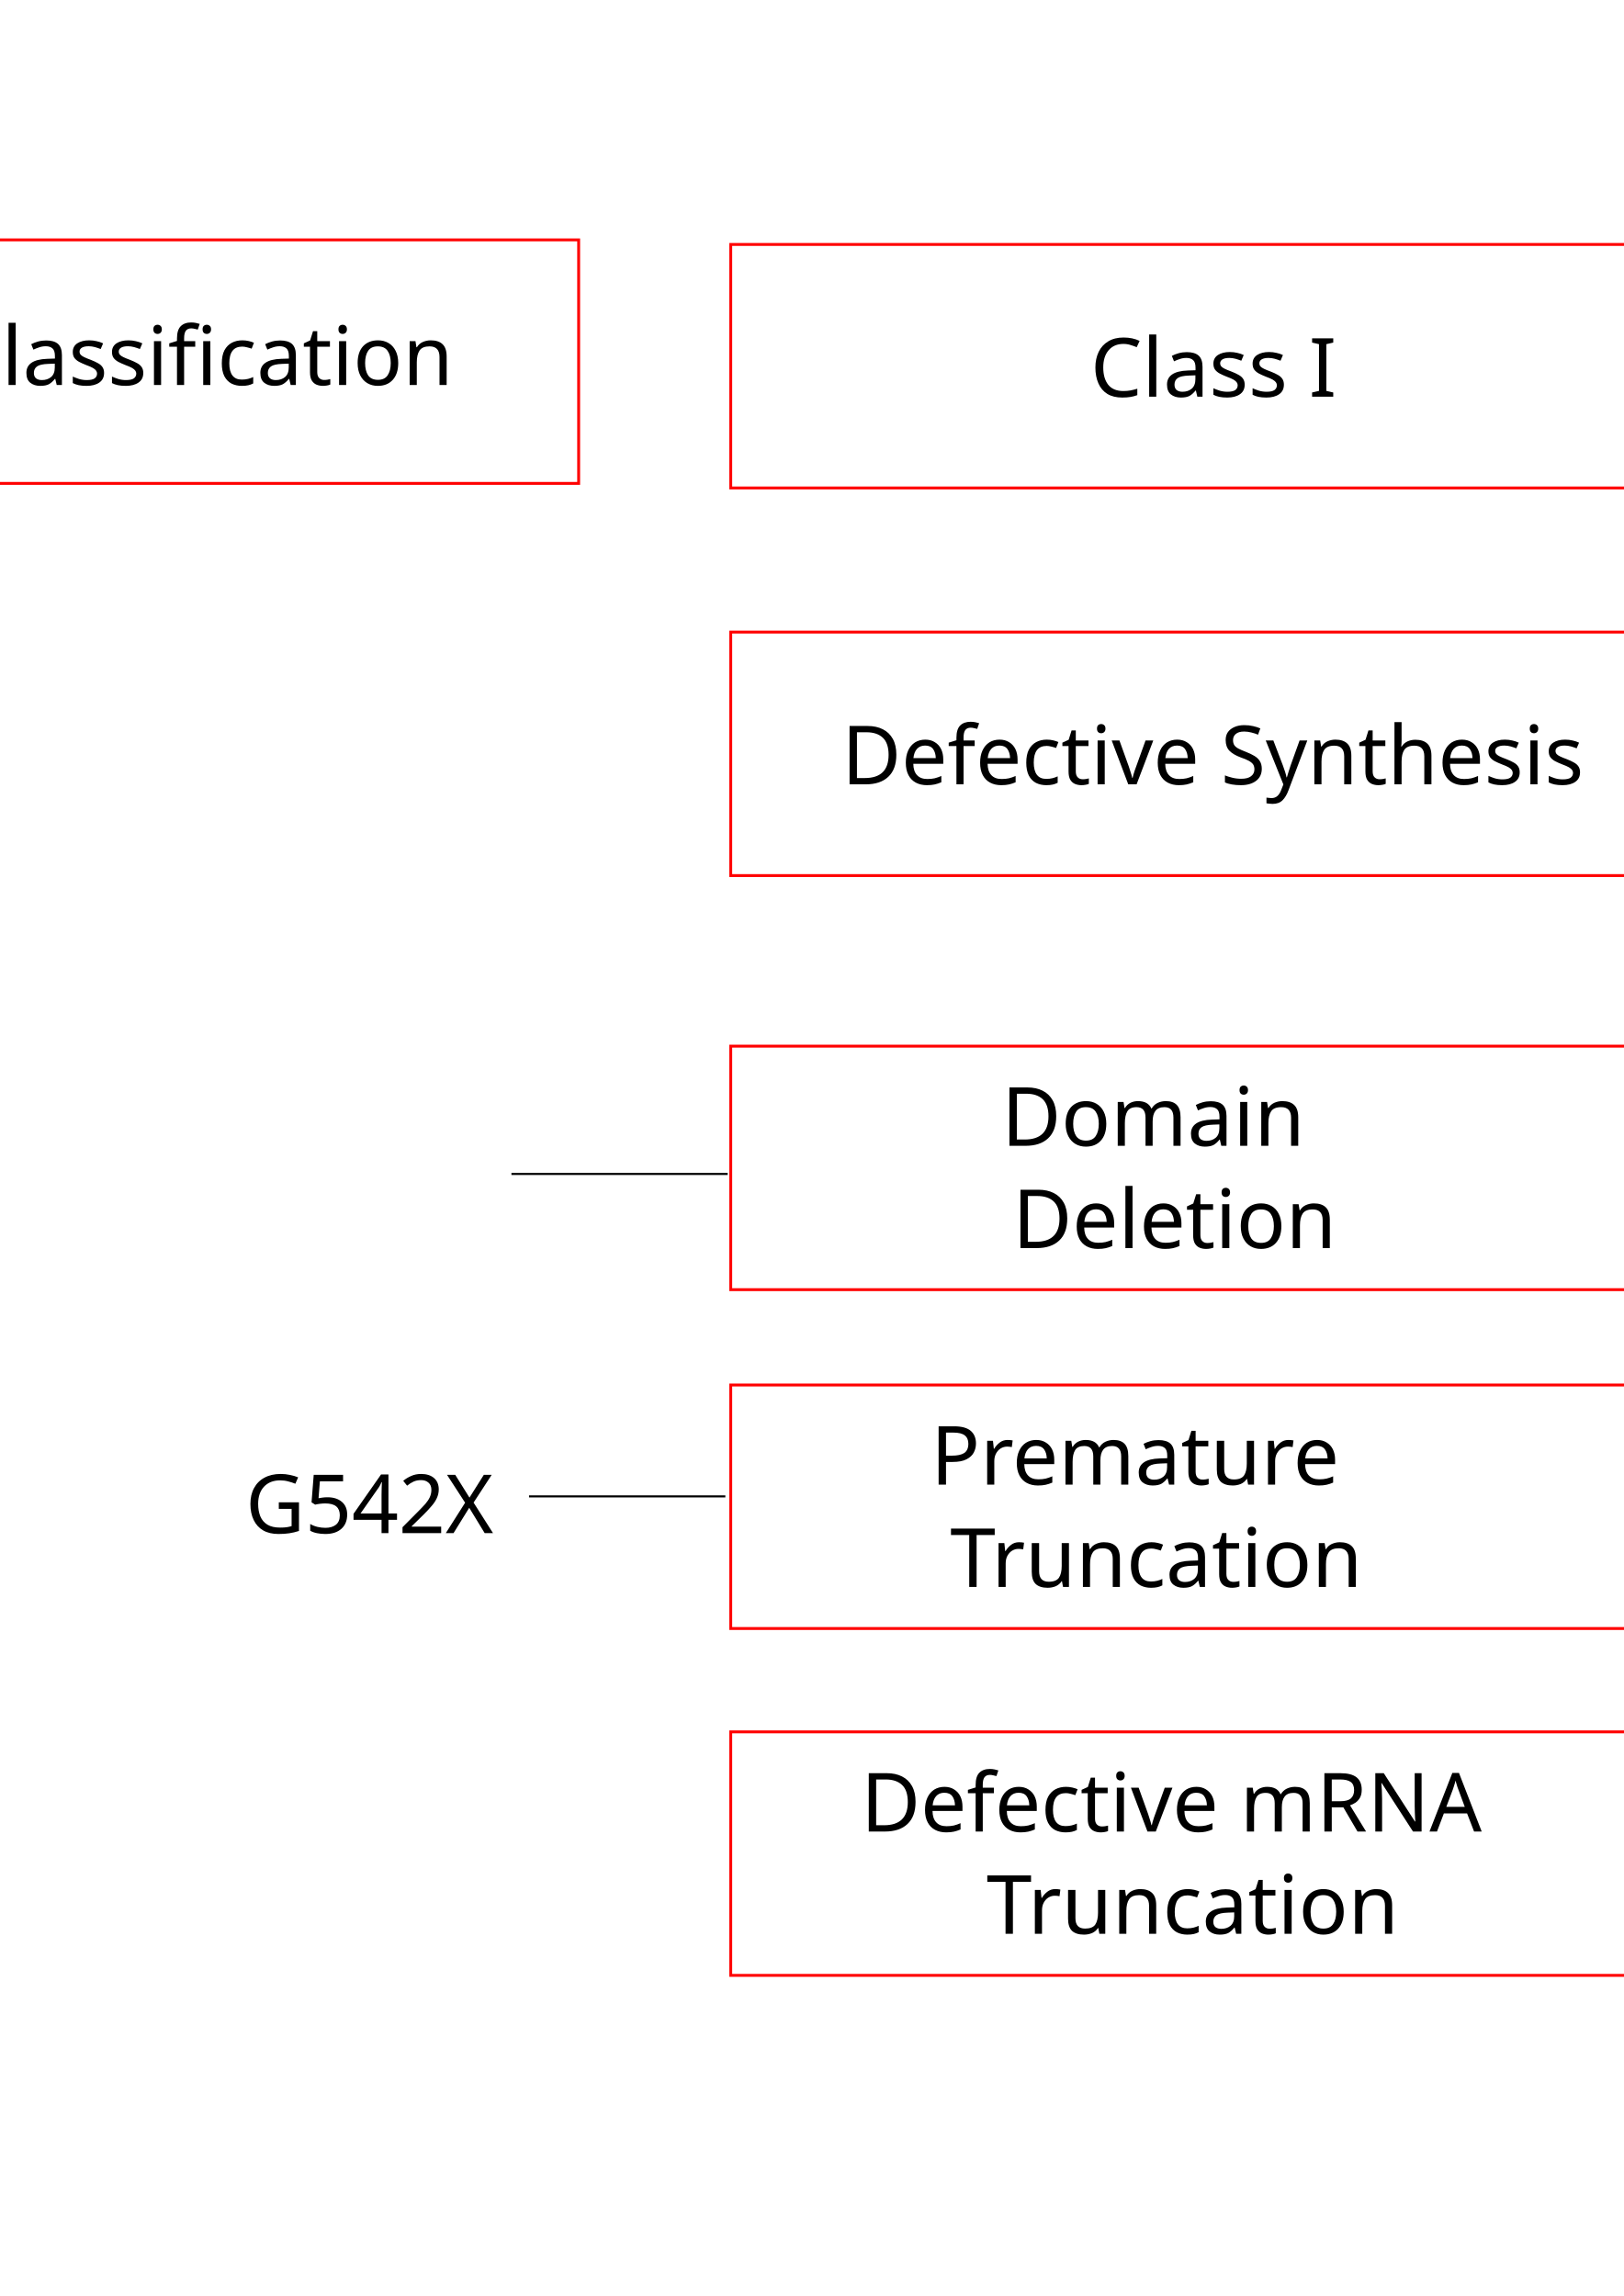
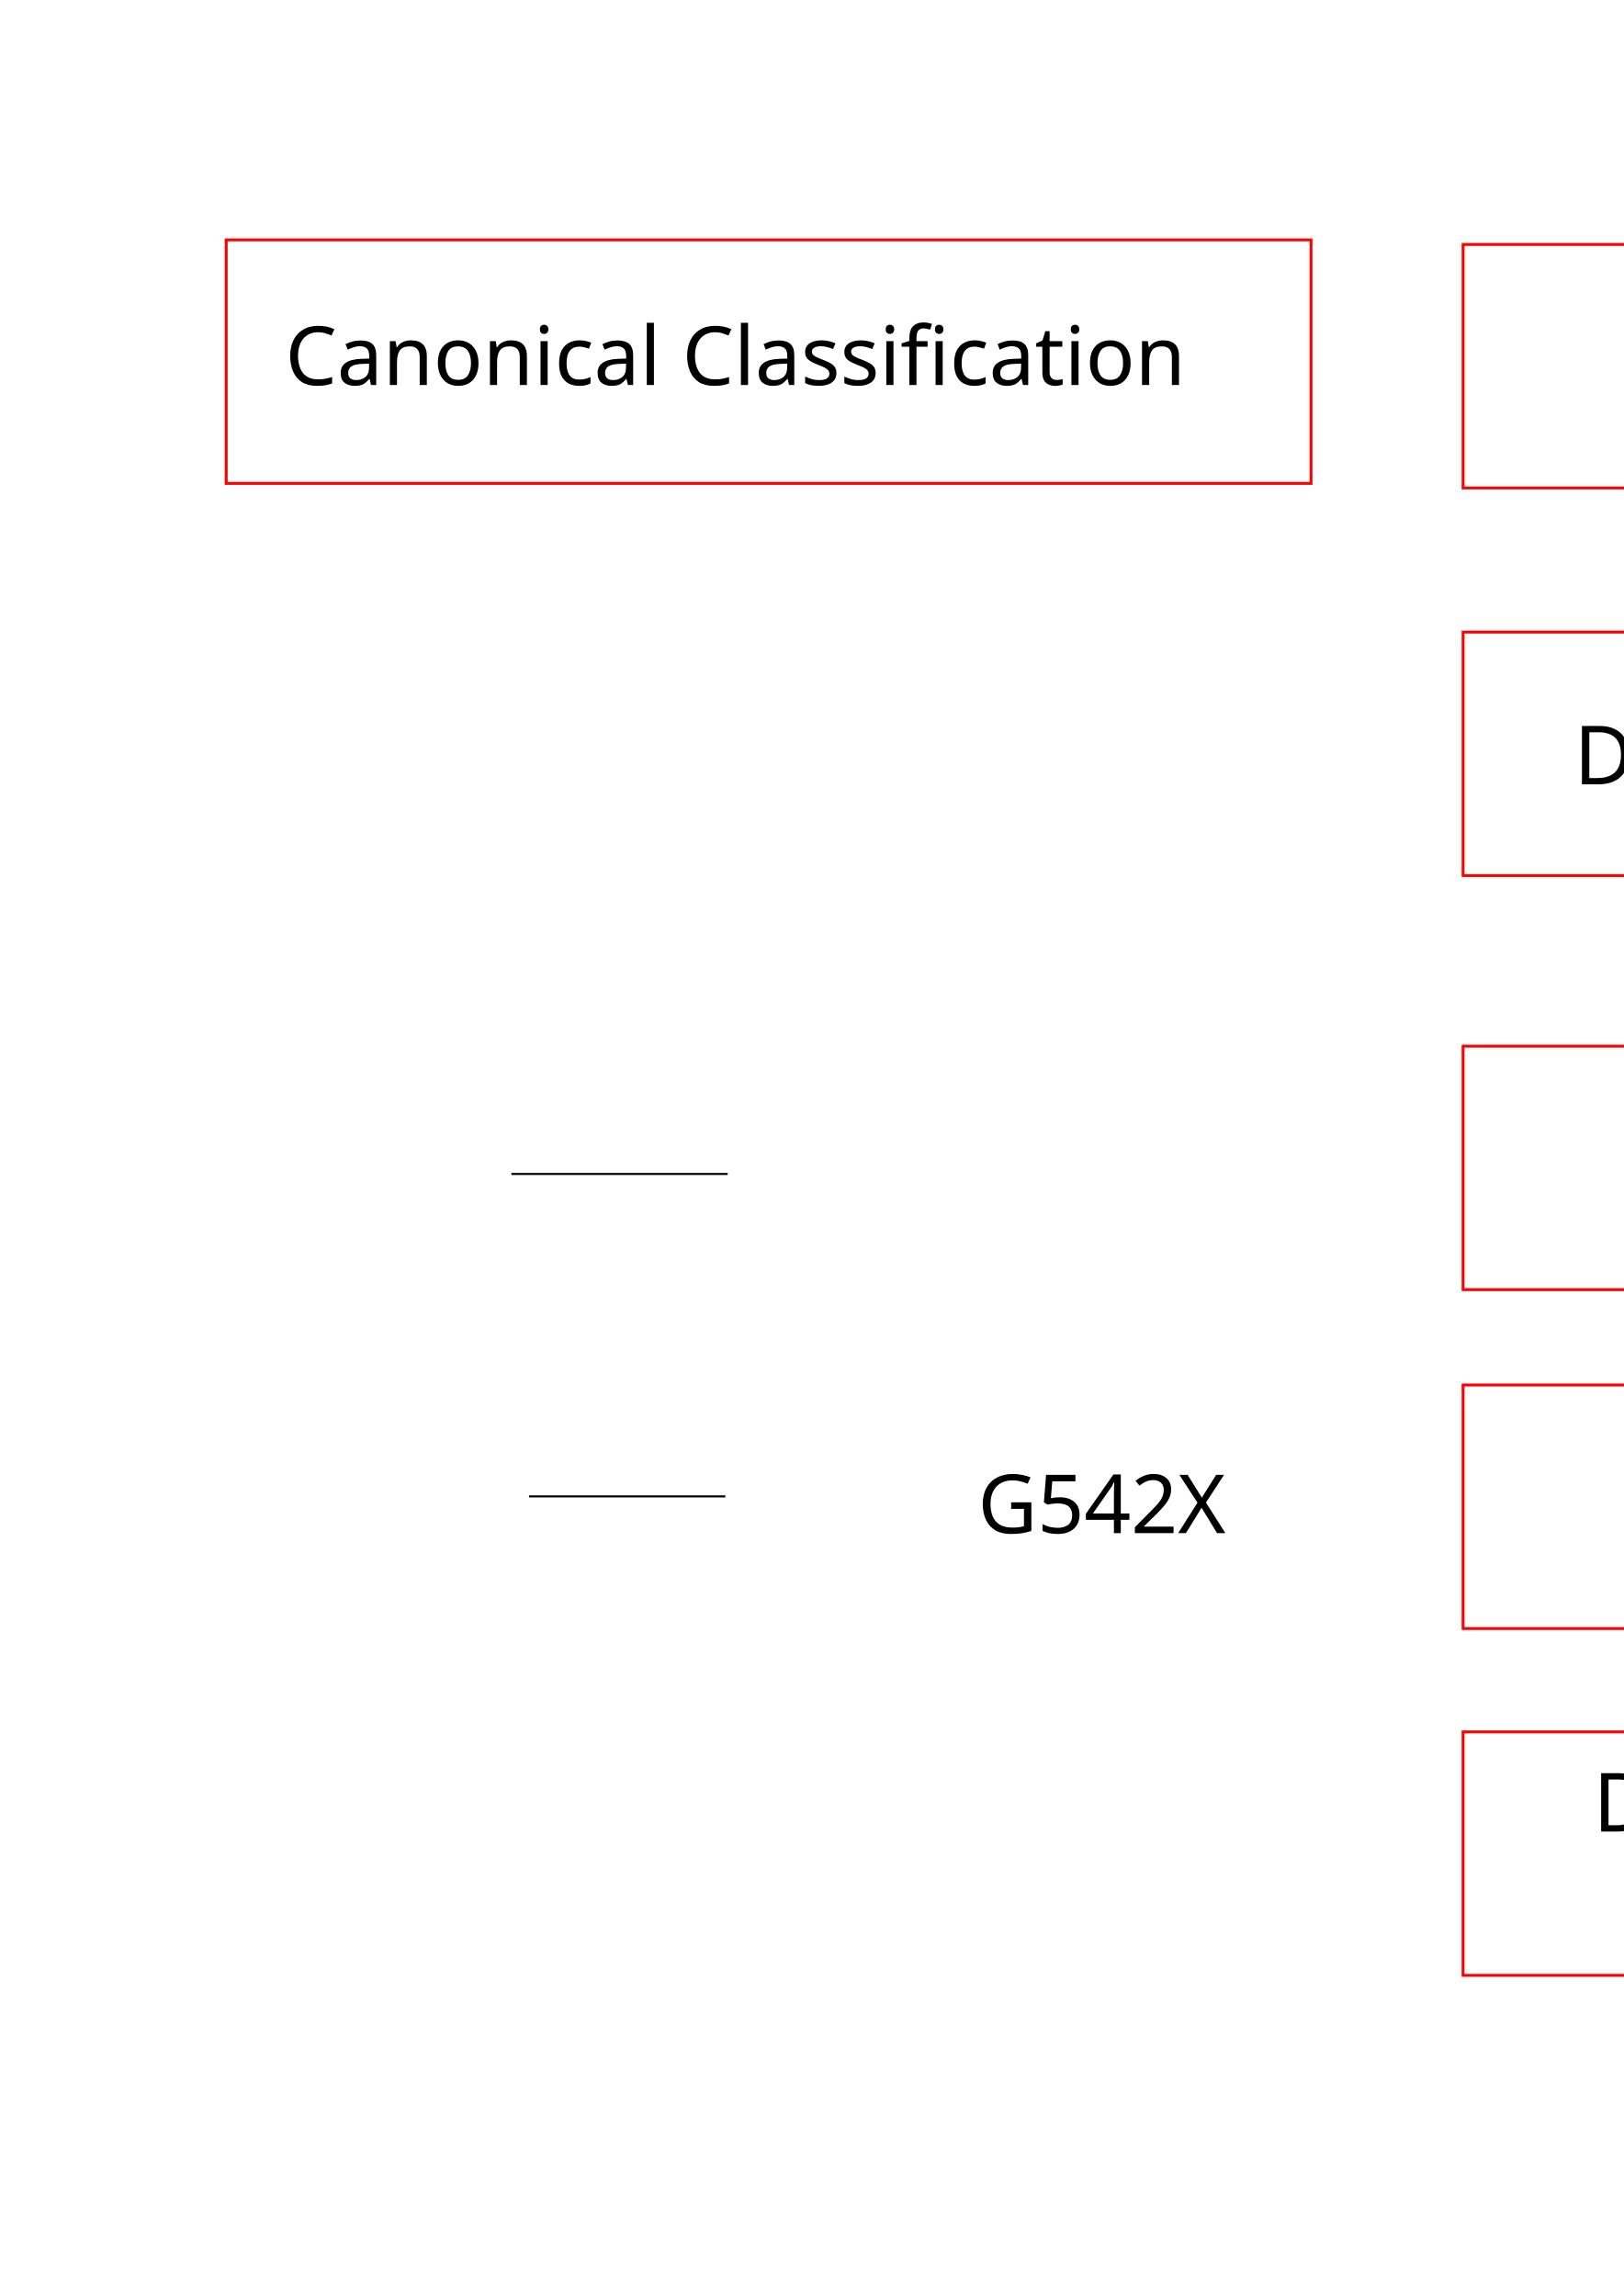
<svg xmlns="http://www.w3.org/2000/svg" width="210mm" height="297mm" viewBox="0 0 210 297" version="1.1" id="svg8">
  <defs id="defs2" />
  <g id="layer1">
-     <rect style="fill:none;fill-opacity:1;stroke:#ff0000;stroke-width:0.373;stroke-miterlimit:4;stroke-dasharray:none;stroke-opacity:1" id="rect815" width="140.304" height="31.499" x="-65.464" y="31.03" ry="0" />
-     <text xml:space="preserve" style="font-style:normal;font-weight:normal;font-size:10.583px;line-height:1.25;font-family:sans-serif;letter-spacing:0px;word-spacing:0px;fill:#000000;fill-opacity:1;stroke:none;stroke-width:0.265" x="-57.83" y="49.804" id="text819">
-       <tspan id="tspan817" x="-57.83" y="49.804" style="stroke-width:0.265">Canonical Classification</tspan>
+     <rect style="fill:none;fill-opacity:1;stroke:#ff0000;stroke-width:0.373;stroke-miterlimit:4;stroke-dasharray:none;stroke-opacity:1" id="rect815" width="140.304" height="31.499" x="29.256" y="31.03" ry="0" />
+     <text xml:space="preserve" style="font-style:normal;font-weight:normal;font-size:10.583px;line-height:1.25;font-family:sans-serif;letter-spacing:0px;word-spacing:0px;fill:#000000;fill-opacity:1;stroke:none;stroke-width:0.265" x="36.891" y="49.804" id="text819">
+       <tspan id="tspan817" x="36.891" y="49.804" style="stroke-width:0.265">Canonical Classification</tspan>
    </text>
    <g id="g934" transform="translate(123.679,-0.8018088)" />
-     <g transform="translate(-199.6765,1.603619)" id="g921-23">
+     <g transform="translate(-104.9551,1.603619)" id="g921-23">
      <rect ry="0" y="31.086" x="453.555" height="31.499" width="134.175" id="rect815-3-5-2-0-7" style="fill:none;fill-opacity:1;stroke:#ff0000;stroke-width:0.373;stroke-miterlimit:4;stroke-dasharray:none;stroke-opacity:1" />
      <text id="text819-6-3-7-6-5" y="50.781" x="500.08" style="font-style:normal;font-weight:normal;font-size:10.583px;line-height:1.25;font-family:sans-serif;letter-spacing:0px;word-spacing:0px;fill:#000000;fill-opacity:1;stroke:none;stroke-width:0.265" xml:space="preserve">
        <tspan style="stroke-width:0.265" y="50.781" x="500.08" id="tspan817-7-5-0-2-9">Class V</tspan>
      </text>
    </g>
-     <g transform="translate(-359.0466,0.534541)" id="g921-3">
+     <g transform="translate(-264.3252,0.534541)" id="g921-3">
      <rect ry="0" y="31.086" x="453.555" height="31.499" width="134.175" id="rect815-3-5-2-0-61" style="fill:none;fill-opacity:1;stroke:#ff0000;stroke-width:0.373;stroke-miterlimit:4;stroke-dasharray:none;stroke-opacity:1" />
      <text id="text819-6-3-7-6-29" y="50.781" x="500.08" style="font-style:normal;font-weight:normal;font-size:10.583px;line-height:1.25;font-family:sans-serif;letter-spacing:0px;word-spacing:0px;fill:#000000;fill-opacity:1;stroke:none;stroke-width:0.265" xml:space="preserve">
        <tspan style="stroke-width:0.265" y="50.781" x="500.08" id="tspan817-7-5-0-2-3">Class I</tspan>
      </text>
    </g>
-     <g id="g1236" transform="translate(29.22101,-234.6596)">
+     <g id="g1236" transform="translate(123.942,-234.6596)">
      <rect ry="0" y="369.984" x="65.287" height="31.499" width="134.175" id="rect815-3-5-2-0-9-9-8-0-9-5" style="fill:none;fill-opacity:1;stroke:#ff0000;stroke-width:0.373;stroke-miterlimit:4;stroke-dasharray:none;stroke-opacity:1" />
      <text id="text819-6-3-7-6-2-4-4-3-3-2" y="382.875" x="132.305" style="font-style:normal;font-weight:normal;font-size:10.583px;line-height:1.25;font-family:sans-serif;text-align:center;letter-spacing:0px;word-spacing:0px;text-anchor:middle;fill:#000000;fill-opacity:1;stroke:none;stroke-width:0.265" xml:space="preserve">
        <tspan id="tspan1074-4-4" style="text-align:center;text-anchor:middle;stroke-width:0.265" y="382.875" x="132.305">Domain</tspan>
        <tspan id="tspan1224" style="text-align:center;text-anchor:middle;stroke-width:0.265" y="396.105" x="132.305">Deletion</tspan>
      </text>
    </g>
-     <g id="g1236-7" transform="translate(29.22101,-190.8274)">
+     <g id="g1236-7" transform="translate(123.942,-190.8274)">
      <g id="g1273">
        <rect style="fill:none;fill-opacity:1;stroke:#ff0000;stroke-width:0.373;stroke-miterlimit:4;stroke-dasharray:none;stroke-opacity:1" id="rect815-3-5-2-0-9-9-8-0-9-5-4" width="134.175" height="31.499" x="65.287" y="369.984" ry="0" />
        <text xml:space="preserve" style="font-style:normal;font-weight:normal;font-size:10.583px;line-height:1.25;font-family:sans-serif;text-align:center;letter-spacing:0px;word-spacing:0px;text-anchor:middle;fill:#000000;fill-opacity:1;stroke:none;stroke-width:0.265" x="132.708" y="382.875" id="text819-6-3-7-6-2-4-4-3-3-2-4">
          <tspan x="132.708" y="382.875" style="text-align:center;text-anchor:middle;stroke-width:0.265" id="tspan1224-0">Premature</tspan>
          <tspan id="tspan1267" x="132.708" y="396.105" style="text-align:center;text-anchor:middle;stroke-width:0.265">Truncation</tspan>
        </text>
      </g>
    </g>
-     <rect style="fill:none;fill-opacity:1;stroke:#ff0000;stroke-width:0.373;stroke-miterlimit:4;stroke-dasharray:none;stroke-opacity:1" id="rect815-3-5-2-0-9-9-8-0-9-5-4-1" width="134.175" height="31.499" x="94.508" y="224.026" ry="0" />
-     <text xml:space="preserve" style="font-style:normal;font-weight:normal;font-size:10.583px;line-height:1.25;font-family:sans-serif;text-align:center;letter-spacing:0px;word-spacing:0px;text-anchor:middle;fill:#000000;fill-opacity:1;stroke:none;stroke-width:0.265" x="161.12" y="236.917" id="text819-6-3-7-6-2-4-4-3-3-2-4-4">
-       <tspan x="161.12" y="236.917" style="text-align:center;text-anchor:middle;stroke-width:0.265" id="tspan1224-0-9">Defective mRNA</tspan>
-       <tspan id="tspan1267-2" x="161.12" y="250.146" style="text-align:center;text-anchor:middle;stroke-width:0.265">Truncation</tspan>
+     <rect style="fill:none;fill-opacity:1;stroke:#ff0000;stroke-width:0.373;stroke-miterlimit:4;stroke-dasharray:none;stroke-opacity:1" id="rect815-3-5-2-0-9-9-8-0-9-5-4-1" width="134.175" height="31.499" x="189.228" y="224.026" ry="0" />
+     <text xml:space="preserve" style="font-style:normal;font-weight:normal;font-size:10.583px;line-height:1.25;font-family:sans-serif;text-align:center;letter-spacing:0px;word-spacing:0px;text-anchor:middle;fill:#000000;fill-opacity:1;stroke:none;stroke-width:0.265" x="255.84" y="236.917" id="text819-6-3-7-6-2-4-4-3-3-2-4-4">
+       <tspan x="255.84" y="236.917" style="text-align:center;text-anchor:middle;stroke-width:0.265" id="tspan1224-0-9">Defective mRNA</tspan>
+       <tspan id="tspan1267-2" x="255.84" y="250.146" style="text-align:center;text-anchor:middle;stroke-width:0.265">Truncation</tspan>
    </text>
    <g id="g974" transform="translate(101.2272)">
      <g transform="translate(428.119,0.534541)" id="g921">
        <rect style="fill:none;fill-opacity:1;stroke:#ff0000;stroke-width:0.373;stroke-miterlimit:4;stroke-dasharray:none;stroke-opacity:1" id="rect815-3-5-2-0" width="134.175" height="31.499" x="453.555" y="31.086" ry="0" />
        <text xml:space="preserve" style="font-style:normal;font-weight:normal;font-size:10.583px;line-height:1.25;font-family:sans-serif;letter-spacing:0px;word-spacing:0px;fill:#000000;fill-opacity:1;stroke:none;stroke-width:0.265" x="500.08" y="50.781" id="text819-6-3-7-6">
          <tspan id="tspan817-7-5-0-2" x="500.08" y="50.781" style="stroke-width:0.265">Class IV</tspan>
        </text>
      </g>
      <g transform="translate(464.671,-37.48537)" id="g1278-0">
        <g id="g1729">
          <rect ry="0" y="170.334" x="415.601" height="31.499" width="134.175" id="rect815-3-5-2-0-9-9-68" style="fill:none;fill-opacity:1;stroke:#ff0000;stroke-width:0.373;stroke-miterlimit:4;stroke-dasharray:none;stroke-opacity:1" />
          <text id="text819-6-3-7-6-2-4-9" y="189.537" x="441.619" style="font-style:normal;font-weight:normal;font-size:10.583px;line-height:1.25;font-family:sans-serif;letter-spacing:0px;word-spacing:0px;fill:#000000;fill-opacity:1;stroke:none;stroke-width:0.265" xml:space="preserve">
            <tspan style="stroke-width:0.265" y="189.537" x="441.619" id="tspan817-7-5-0-2-0-7-2">Steric Blockage</tspan>
          </text>
        </g>
      </g>
      <rect ry="0" y="182.737" x="880.275" height="31.499" width="134.175" id="rect815-3-5-2-0-9-9-86-4" style="fill:none;fill-opacity:1;stroke:#ff0000;stroke-width:0.373;stroke-miterlimit:4;stroke-dasharray:none;stroke-opacity:1" />
      <text id="text819-6-3-7-6-2-4-8-9" y="194.792" x="947.066" style="font-style:normal;font-weight:normal;font-size:10.583px;line-height:1.25;font-family:sans-serif;text-align:center;letter-spacing:0px;word-spacing:0px;text-anchor:middle;fill:#000000;fill-opacity:1;stroke:none;stroke-width:0.265" xml:space="preserve">
        <tspan style="text-align:center;text-anchor:middle;stroke-width:0.265" y="194.792" x="947.066" id="tspan1328-0">Electrostatic</tspan>
        <tspan id="tspan1415" style="text-align:center;text-anchor:middle;stroke-width:0.265" y="208.021" x="947.066">Barrier</tspan>
      </text>
      <g transform="translate(428.1186,50.67571)" id="g921-4">
        <rect style="fill:none;fill-opacity:1;stroke:#ff0000;stroke-width:0.373;stroke-miterlimit:4;stroke-dasharray:none;stroke-opacity:1" id="rect815-3-5-2-0-87" width="134.175" height="31.499" x="453.555" y="31.086" ry="0" />
        <text xml:space="preserve" style="font-style:normal;font-weight:normal;font-size:10.583px;line-height:1.25;font-family:sans-serif;letter-spacing:0px;word-spacing:0px;fill:#000000;fill-opacity:1;stroke:none;stroke-width:0.265" x="455.809" y="50.781" id="text819-6-3-7-6-17">
          <tspan id="tspan817-7-5-0-2-2" x="455.809" y="50.781" style="stroke-width:0.265">Decreased Conductance</tspan>
        </text>
        <path style="fill:none;stroke:#000000;stroke-width:0.265px;stroke-linecap:butt;stroke-linejoin:miter;stroke-opacity:1" d="m -435.23,101.181 h -27.97 z" id="path1258" />
        <path style="fill:none;stroke:#000000;stroke-width:0.265px;stroke-linecap:butt;stroke-linejoin:miter;stroke-opacity:1" d="m -435.534,142.891 h -25.391" id="path1260" />
      </g>
    </g>
    <g id="g955" transform="translate(143.9337)">
      <g id="g921-2" transform="translate(591.8829,2.672697)">
        <rect style="fill:none;fill-opacity:1;stroke:#ff0000;stroke-width:0.373;stroke-miterlimit:4;stroke-dasharray:none;stroke-opacity:1" id="rect815-3-5-2-0-6" width="134.175" height="31.499" x="453.555" y="31.086" ry="0" />
        <text xml:space="preserve" style="font-style:normal;font-weight:normal;font-size:10.583px;line-height:1.25;font-family:sans-serif;letter-spacing:0px;word-spacing:0px;fill:#000000;fill-opacity:1;stroke:none;stroke-width:0.265" x="500.08" y="50.781" id="text819-6-3-7-6-1">
          <tspan id="tspan817-7-5-0-2-8" x="500.08" y="50.781" style="stroke-width:0.265">Class VI</tspan>
        </text>
      </g>
      <g transform="translate(-3.2871094e-5,-2.138159)" id="g1742">
        <rect style="fill:none;fill-opacity:1;stroke:#ff0000;stroke-width:0.373;stroke-miterlimit:4;stroke-dasharray:none;stroke-opacity:1" id="rect815-3-5-2-0-6-2" width="134.175" height="31.499" x="1045.438" y="83.9" ry="0" />
        <text xml:space="preserve" style="font-style:normal;font-weight:normal;font-size:10.583px;line-height:1.25;font-family:sans-serif;letter-spacing:0px;word-spacing:0px;fill:#000000;fill-opacity:1;stroke:none;stroke-width:0.265" x="1060.944" y="103.595" id="text819-6-3-7-6-1-2">
          <tspan id="tspan817-7-5-0-2-8-6" x="1060.944" y="103.595" style="stroke-width:0.265">Decreased Lifetime</tspan>
        </text>
      </g>
      <g transform="translate(281.1664,36.07705)" id="g1565">
        <rect ry="0" y="96.771" x="764.271" height="31.499" width="134.175" id="rect815-3-5-2-0-9-9-86-4-7" style="fill:none;fill-opacity:1;stroke:#ff0000;stroke-width:0.373;stroke-miterlimit:4;stroke-dasharray:none;stroke-opacity:1" />
        <text id="text819-6-3-7-6-2-4-8-9-3" y="108.826" x="831.062" style="font-style:normal;font-weight:normal;font-size:10.583px;line-height:1.25;font-family:sans-serif;text-align:center;letter-spacing:0px;word-spacing:0px;text-anchor:middle;fill:#000000;fill-opacity:1;stroke:none;stroke-width:0.265" xml:space="preserve">
          <tspan id="tspan1415-5" style="text-align:center;text-anchor:middle;stroke-width:0.265" y="108.826" x="832.744">Membrane </tspan>
          <tspan id="tspan1559" style="text-align:center;text-anchor:middle;stroke-width:0.265" y="122.055" x="831.062">Stability</tspan>
        </text>
      </g>
    </g>
    <g transform="translate(321.4742,0.5345534)" id="g921-7">
      <rect ry="0" y="31.086" x="453.555" height="31.499" width="134.175" id="rect815-3-5-2-0-9" style="fill:none;fill-opacity:1;stroke:#ff0000;stroke-width:0.373;stroke-miterlimit:4;stroke-dasharray:none;stroke-opacity:1" />
      <text id="text819-6-3-7-6-2" y="50.781" x="500.08" style="font-style:normal;font-weight:normal;font-size:10.583px;line-height:1.25;font-family:sans-serif;letter-spacing:0px;word-spacing:0px;fill:#000000;fill-opacity:1;stroke:none;stroke-width:0.265" xml:space="preserve">
        <tspan style="stroke-width:0.265" y="50.781" x="500.08" id="tspan817-7-5-0-2-0">Class III</tspan>
      </text>
    </g>
    <rect style="fill:none;fill-opacity:1;stroke:#ff0000;stroke-width:0.373;stroke-miterlimit:4;stroke-dasharray:none;stroke-opacity:1" id="rect815-3-5-2-0-9-9" width="134.175" height="31.499" x="775.029" y="333.46" ry="0" />
    <text xml:space="preserve" style="font-style:normal;font-weight:normal;font-size:10.583px;line-height:1.25;font-family:sans-serif;letter-spacing:0px;word-spacing:0px;fill:#000000;fill-opacity:1;stroke:none;stroke-width:0.265" x="787.725" y="352.664" id="text819-6-3-7-6-2-4">
      <tspan id="tspan817-7-5-0-2-0-7" x="787.725" y="352.664" style="stroke-width:0.265">Catalytic ATP Binding</tspan>
    </text>
    <text xml:space="preserve" style="font-style:normal;font-weight:normal;font-size:10.583px;line-height:1.25;font-family:sans-serif;letter-spacing:0px;word-spacing:0px;fill:#000000;fill-opacity:1;stroke:none;stroke-width:0.265" x="715.329" y="402.88" id="text819-6-3-7-6-2-4-3">
      <tspan id="tspan817-7-5-0-2-0-7-67" x="715.329" y="402.88" style="stroke-width:0.265">E1371Q</tspan>
    </text>
    <text xml:space="preserve" style="font-style:normal;font-weight:normal;font-size:10.583px;line-height:1.25;font-family:sans-serif;letter-spacing:0px;word-spacing:0px;fill:#000000;fill-opacity:1;stroke:none;stroke-width:0.265" x="720.014" y="350.356" id="text819-6-3-7-6-2-4-3-5">
      <tspan id="tspan817-7-5-0-2-0-7-67-3" x="720.014" y="350.356" style="stroke-width:0.265">G551D</tspan>
    </text>
    <g id="g1284" transform="translate(205.2128,-32.05346)">
      <rect ry="0" y="164.454" x="569.816" height="31.499" width="134.175" id="rect815-3-5-2-0-9-9-8" style="fill:none;fill-opacity:1;stroke:#ff0000;stroke-width:0.373;stroke-miterlimit:4;stroke-dasharray:none;stroke-opacity:1" />
      <text id="text819-6-3-7-6-2-4-4" y="177.345" x="636.642" style="font-style:normal;font-weight:normal;font-size:10.583px;line-height:1.25;font-family:sans-serif;text-align:center;letter-spacing:0px;word-spacing:0px;text-anchor:middle;fill:#000000;fill-opacity:1;stroke:none;stroke-width:0.265" xml:space="preserve">
        <tspan style="text-align:center;text-anchor:middle;stroke-width:0.265" y="177.345" x="638.324" id="tspan817-7-5-0-2-0-7-5">R domain </tspan>
        <tspan id="tspan1046" style="text-align:center;text-anchor:middle;stroke-width:0.265" y="190.574" x="636.642">Transition</tspan>
      </text>
    </g>
    <g id="g1290" transform="translate(269.9243,-48.89187)">
      <rect ry="0" y="231.682" x="505.105" height="31.499" width="134.175" id="rect815-3-5-2-0-9-9-8-0" style="fill:none;fill-opacity:1;stroke:#ff0000;stroke-width:0.373;stroke-miterlimit:4;stroke-dasharray:none;stroke-opacity:1" />
      <text id="text819-6-3-7-6-2-4-4-3" y="244.573" x="571.931" style="font-style:normal;font-weight:normal;font-size:10.583px;line-height:1.25;font-family:sans-serif;text-align:center;letter-spacing:0px;word-spacing:0px;text-anchor:middle;fill:#000000;fill-opacity:1;stroke:none;stroke-width:0.265" xml:space="preserve">
        <tspan id="tspan1046-1" style="text-align:center;text-anchor:middle;stroke-width:0.265" y="244.573" x="573.613">TM Helix </tspan>
        <tspan id="tspan1074" style="text-align:center;text-anchor:middle;stroke-width:0.265" y="257.802" x="571.931">Movement</tspan>
      </text>
    </g>
    <g id="g1296" transform="translate(164.4689,-34.03188)">
      <rect ry="0" y="267.212" x="610.56" height="31.499" width="134.175" id="rect815-3-5-2-0-9-9-8-0-0" style="fill:none;fill-opacity:1;stroke:#ff0000;stroke-width:0.373;stroke-miterlimit:4;stroke-dasharray:none;stroke-opacity:1" />
      <text id="text819-6-3-7-6-2-4-4-3-6" y="280.103" x="677.386" style="font-style:normal;font-weight:normal;font-size:10.583px;line-height:1.25;font-family:sans-serif;text-align:center;letter-spacing:0px;word-spacing:0px;text-anchor:middle;fill:#000000;fill-opacity:1;stroke:none;stroke-width:0.265" xml:space="preserve">
        <tspan id="tspan1074-2" style="text-align:center;text-anchor:middle;stroke-width:0.265" y="280.103" x="677.386">NBD</tspan>
        <tspan id="tspan1102" style="text-align:center;text-anchor:middle;stroke-width:0.265" y="293.332" x="677.386">Dimerisation</tspan>
      </text>
    </g>
    <g id="g1230" transform="translate(545.982,46.68577)">
      <rect ry="0" y="236.884" x="229.047" height="31.499" width="134.175" id="rect815-3-5-2-0-9-9-6" style="fill:none;fill-opacity:1;stroke:#ff0000;stroke-width:0.373;stroke-miterlimit:4;stroke-dasharray:none;stroke-opacity:1" />
      <text id="text819-6-3-7-6-2-4-5" y="248.938" x="295.615" style="font-style:normal;font-weight:normal;font-size:10.583px;line-height:1.25;font-family:sans-serif;text-align:center;letter-spacing:0px;word-spacing:0px;text-anchor:middle;fill:#000000;fill-opacity:1;stroke:none;stroke-width:0.265" xml:space="preserve">
        <tspan style="text-align:center;text-anchor:middle;stroke-width:0.265" y="248.938" x="297.297" id="tspan817-7-5-0-2-0-7-6">Non-catalytic </tspan>
        <tspan id="tspan1172" style="text-align:center;text-anchor:middle;stroke-width:0.265" y="262.168" x="295.615">ATP Binding</tspan>
      </text>
    </g>
    <g id="g1278-7" transform="translate(359.4276,213.0168)">
      <g id="g1334">
        <rect style="fill:none;fill-opacity:1;stroke:#ff0000;stroke-width:0.373;stroke-miterlimit:4;stroke-dasharray:none;stroke-opacity:1" id="rect815-3-5-2-0-9-9-86" width="134.175" height="31.499" x="415.601" y="170.334" ry="0" />
        <text xml:space="preserve" style="font-style:normal;font-weight:normal;font-size:10.583px;line-height:1.25;font-family:sans-serif;text-align:center;letter-spacing:0px;word-spacing:0px;text-anchor:middle;fill:#000000;fill-opacity:1;stroke:none;stroke-width:0.265" x="482.392" y="182.388" id="text819-6-3-7-6-2-4-8">
          <tspan id="tspan817-7-5-0-2-0-7-8" x="484.074" y="182.388" style="text-align:center;text-anchor:middle;stroke-width:0.265">Catalytic ATP </tspan>
          <tspan id="tspan1328" x="482.392" y="195.617" style="text-align:center;text-anchor:middle;stroke-width:0.265">Hydrolysis</tspan>
        </text>
      </g>
    </g>
    <g transform="translate(321.4741,50.67572)" id="g921-7-1">
      <rect ry="0" y="31.086" x="453.555" height="31.499" width="134.175" id="rect815-3-5-2-0-9-0" style="fill:none;fill-opacity:1;stroke:#ff0000;stroke-width:0.373;stroke-miterlimit:4;stroke-dasharray:none;stroke-opacity:1" />
      <text id="text819-6-3-7-6-2-6" y="50.781" x="476.03" style="font-style:normal;font-weight:normal;font-size:10.583px;line-height:1.25;font-family:sans-serif;letter-spacing:0px;word-spacing:0px;fill:#000000;fill-opacity:1;stroke:none;stroke-width:0.265" xml:space="preserve">
        <tspan style="stroke-width:0.265" y="50.781" x="476.03" id="tspan817-7-5-0-2-0-1">Defective Gating</tspan>
      </text>
    </g>
-     <g transform="translate(-199.6765,51.74479)" id="g921-23-5">
+     <g transform="translate(-104.9551,51.74479)" id="g921-23-5">
      <rect ry="0" y="31.086" x="453.555" height="31.499" width="134.175" id="rect815-3-5-2-0-7-9" style="fill:none;fill-opacity:1;stroke:#ff0000;stroke-width:0.373;stroke-miterlimit:4;stroke-dasharray:none;stroke-opacity:1" />
      <text id="text819-6-3-7-6-5-4" y="50.781" x="459.757" style="font-style:normal;font-weight:normal;font-size:10.583px;line-height:1.25;font-family:sans-serif;letter-spacing:0px;word-spacing:0px;fill:#000000;fill-opacity:1;stroke:none;stroke-width:0.265" xml:space="preserve">
        <tspan style="stroke-width:0.265" y="50.781" x="459.757" id="tspan817-7-5-0-2-9-9">Less Expressed Protein</tspan>
      </text>
    </g>
-     <g transform="translate(-359.0466,50.67571)" id="g921-3-7">
+     <g transform="translate(-264.3252,50.67571)" id="g921-3-7">
      <rect ry="0" y="31.086" x="453.555" height="31.499" width="134.175" id="rect815-3-5-2-0-61-1" style="fill:none;fill-opacity:1;stroke:#ff0000;stroke-width:0.373;stroke-miterlimit:4;stroke-dasharray:none;stroke-opacity:1" />
      <text id="text819-6-3-7-6-29-1" y="50.781" x="467.896" style="font-style:normal;font-weight:normal;font-size:10.583px;line-height:1.25;font-family:sans-serif;letter-spacing:0px;word-spacing:0px;fill:#000000;fill-opacity:1;stroke:none;stroke-width:0.265" xml:space="preserve">
        <tspan style="stroke-width:0.265" y="50.781" x="467.896" id="tspan817-7-5-0-2-3-5">Defective Synthesis</tspan>
      </text>
    </g>
    <g id="g1043">
-       <g id="g921-22" transform="translate(114.3032,0.5345372)">
-         <rect style="fill:none;fill-opacity:1;stroke:#ff0000;stroke-width:0.373;stroke-miterlimit:4;stroke-dasharray:none;stroke-opacity:1" id="rect815-3-5-2-0-8" width="134.175" height="31.499" x="453.555" y="31.086" ry="0" />
-         <text xml:space="preserve" style="font-style:normal;font-weight:normal;font-size:10.583px;line-height:1.25;font-family:sans-serif;letter-spacing:0px;word-spacing:0px;fill:#000000;fill-opacity:1;stroke:none;stroke-width:0.265" x="500.08" y="50.781" id="text819-6-3-7-6-9">
-           <tspan id="tspan817-7-5-0-2-7" x="500.08" y="50.781" style="stroke-width:0.265">Class II</tspan>
-         </text>
-       </g>
-       <g transform="translate(0,-4.298619)" id="g1724">
-         <rect style="fill:none;fill-opacity:1;stroke:#ff0000;stroke-width:0.373;stroke-miterlimit:4;stroke-dasharray:none;stroke-opacity:1" id="rect815-3-5-2-0-9-9-8-0-0-0" width="134.175" height="31.499" x="567.858" y="136.699" ry="0" />
-         <text xml:space="preserve" style="font-style:normal;font-weight:normal;font-size:10.583px;line-height:1.25;font-family:sans-serif;text-align:center;letter-spacing:0px;word-spacing:0px;text-anchor:middle;fill:#000000;fill-opacity:1;stroke:none;stroke-width:0.265" x="634.906" y="156.394" id="text819-6-3-7-6-2-4-4-3-6-6">
-           <tspan x="634.906" y="156.394" style="text-align:center;text-anchor:middle;stroke-width:0.265" id="tspan1102-5">Lasoo Folding</tspan>
-         </text>
-       </g>
-       <g transform="translate(324.3254,95.22523)" id="g1339">
-         <rect style="fill:none;fill-opacity:1;stroke:#ff0000;stroke-width:0.373;stroke-miterlimit:4;stroke-dasharray:none;stroke-opacity:1" id="rect815-3-5-2-0-9-9-8-0-0-0-5" width="134.175" height="31.499" x="243.533" y="137.954" ry="0" />
-         <text xml:space="preserve" style="font-style:normal;font-weight:normal;font-size:10.583px;line-height:1.25;font-family:sans-serif;text-align:center;letter-spacing:0px;word-spacing:0px;text-anchor:middle;fill:#000000;fill-opacity:1;stroke:none;stroke-width:0.265" x="310.359" y="157.65" id="text819-6-3-7-6-2-4-4-3-6-6-4">
-           <tspan x="310.359" y="157.65" style="text-align:center;text-anchor:middle;stroke-width:0.265" id="tspan1102-5-7">NBD Folding</tspan>
-         </text>
-       </g>
-       <g transform="translate(238.7991,-21.44733)" id="g1302">
-         <rect style="fill:none;fill-opacity:1;stroke:#ff0000;stroke-width:0.373;stroke-miterlimit:4;stroke-dasharray:none;stroke-opacity:1" id="rect815-3-5-2-0-9-9-8-0-9" width="134.175" height="31.499" x="329.059" y="204.237" ry="0" />
-         <text xml:space="preserve" style="font-style:normal;font-weight:normal;font-size:10.583px;line-height:1.25;font-family:sans-serif;text-align:center;letter-spacing:0px;word-spacing:0px;text-anchor:middle;fill:#000000;fill-opacity:1;stroke:none;stroke-width:0.265" x="395.885" y="217.129" id="text819-6-3-7-6-2-4-4-3-3">
-           <tspan x="397.567" y="217.129" style="text-align:center;text-anchor:middle;stroke-width:0.265" id="tspan1046-1-7">TM Helix </tspan>
-           <tspan x="395.885" y="230.358" style="text-align:center;text-anchor:middle;stroke-width:0.265" id="tspan1074-4">Folding</tspan>
-         </text>
-       </g>
-       <g id="g921-22-0" transform="translate(114.3032,50.92429)">
-         <rect style="fill:none;fill-opacity:1;stroke:#ff0000;stroke-width:0.373;stroke-miterlimit:4;stroke-dasharray:none;stroke-opacity:1" id="rect815-3-5-2-0-8-9" width="134.175" height="31.499" x="453.555" y="31.086" ry="0" />
-         <text xml:space="preserve" style="font-style:normal;font-weight:normal;font-size:10.583px;line-height:1.25;font-family:sans-serif;letter-spacing:0px;word-spacing:0px;fill:#000000;fill-opacity:1;stroke:none;stroke-width:0.265" x="466.485" y="50.781" id="text819-6-3-7-6-9-1">
-           <tspan id="tspan817-7-5-0-2-7-7" x="466.485" y="50.781" style="stroke-width:0.265">Defective Trafficking</tspan>
-         </text>
-       </g>
-       <g transform="translate(324.3254,145.615)" id="g1339-9">
+       <g transform="translate(322.8134,95.22523)" id="g1339-9">
        <g id="g1531">
          <rect ry="0" y="137.954" x="243.533" height="31.499" width="134.175" id="rect815-3-5-2-0-9-9-8-0-0-0-5-7" style="fill:none;fill-opacity:1;stroke:#ff0000;stroke-width:0.373;stroke-miterlimit:4;stroke-dasharray:none;stroke-opacity:1" />
          <text id="text819-6-3-7-6-2-4-4-3-6-6-4-7" y="150.009" x="310.359" style="font-style:normal;font-weight:normal;font-size:10.583px;line-height:1.25;font-family:sans-serif;text-align:center;letter-spacing:0px;word-spacing:0px;text-anchor:middle;fill:#000000;fill-opacity:1;stroke:none;stroke-width:0.265" xml:space="preserve">
            <tspan id="tspan1102-5-7-6" style="text-align:center;text-anchor:middle;stroke-width:0.265" y="150.009" x="310.359">Interactions with</tspan>
            <tspan style="text-align:center;text-anchor:middle;stroke-width:0.265" y="163.238" x="310.359" id="tspan1525">Trafficking Partners</tspan>
          </text>
        </g>
      </g>
+       <g id="g921-22" transform="translate(114.3032,0.5345372)">
+         <rect style="fill:none;fill-opacity:1;stroke:#ff0000;stroke-width:0.373;stroke-miterlimit:4;stroke-dasharray:none;stroke-opacity:1" id="rect815-3-5-2-0-8" width="134.175" height="31.499" x="453.555" y="31.086" ry="0" />
+         <text xml:space="preserve" style="font-style:normal;font-weight:normal;font-size:10.583px;line-height:1.25;font-family:sans-serif;letter-spacing:0px;word-spacing:0px;fill:#000000;fill-opacity:1;stroke:none;stroke-width:0.265" x="500.08" y="50.781" id="text819-6-3-7-6-9">
+           <tspan id="tspan817-7-5-0-2-7" x="500.08" y="50.781" style="stroke-width:0.265">Class II</tspan>
+         </text>
+       </g>
+       <g transform="translate(0,-4.298619)" id="g1724">
+         <rect style="fill:none;fill-opacity:1;stroke:#ff0000;stroke-width:0.373;stroke-miterlimit:4;stroke-dasharray:none;stroke-opacity:1" id="rect815-3-5-2-0-9-9-8-0-0-0" width="134.175" height="31.499" x="567.858" y="136.699" ry="0" />
+         <text xml:space="preserve" style="font-style:normal;font-weight:normal;font-size:10.583px;line-height:1.25;font-family:sans-serif;text-align:center;letter-spacing:0px;word-spacing:0px;text-anchor:middle;fill:#000000;fill-opacity:1;stroke:none;stroke-width:0.265" x="634.906" y="156.394" id="text819-6-3-7-6-2-4-4-3-6-6">
+           <tspan x="634.906" y="156.394" style="text-align:center;text-anchor:middle;stroke-width:0.265" id="tspan1102-5">Lasoo Folding</tspan>
+         </text>
+       </g>
+       <g transform="translate(322.8134,145.615)" id="g1339">
+         <rect style="fill:none;fill-opacity:1;stroke:#ff0000;stroke-width:0.373;stroke-miterlimit:4;stroke-dasharray:none;stroke-opacity:1" id="rect815-3-5-2-0-9-9-8-0-0-0-5" width="134.175" height="31.499" x="243.533" y="137.954" ry="0" />
+         <text xml:space="preserve" style="font-style:normal;font-weight:normal;font-size:10.583px;line-height:1.25;font-family:sans-serif;text-align:center;letter-spacing:0px;word-spacing:0px;text-anchor:middle;fill:#000000;fill-opacity:1;stroke:none;stroke-width:0.265" x="310.359" y="157.65" id="text819-6-3-7-6-2-4-4-3-6-6-4">
+           <tspan x="310.359" y="157.65" style="text-align:center;text-anchor:middle;stroke-width:0.265" id="tspan1102-5-7">NBD Folding</tspan>
+         </text>
+       </g>
+       <g transform="translate(238.7991,-21.44733)" id="g1302">
+         <rect style="fill:none;fill-opacity:1;stroke:#ff0000;stroke-width:0.373;stroke-miterlimit:4;stroke-dasharray:none;stroke-opacity:1" id="rect815-3-5-2-0-9-9-8-0-9" width="134.175" height="31.499" x="329.059" y="204.237" ry="0" />
+         <text xml:space="preserve" style="font-style:normal;font-weight:normal;font-size:10.583px;line-height:1.25;font-family:sans-serif;text-align:center;letter-spacing:0px;word-spacing:0px;text-anchor:middle;fill:#000000;fill-opacity:1;stroke:none;stroke-width:0.265" x="395.885" y="217.129" id="text819-6-3-7-6-2-4-4-3-3">
+           <tspan x="397.567" y="217.129" style="text-align:center;text-anchor:middle;stroke-width:0.265" id="tspan1046-1-7">TM Helix </tspan>
+           <tspan x="395.885" y="230.358" style="text-align:center;text-anchor:middle;stroke-width:0.265" id="tspan1074-4">Folding</tspan>
+         </text>
+       </g>
+       <g id="g921-22-0" transform="translate(114.3032,50.92429)">
+         <rect style="fill:none;fill-opacity:1;stroke:#ff0000;stroke-width:0.373;stroke-miterlimit:4;stroke-dasharray:none;stroke-opacity:1" id="rect815-3-5-2-0-8-9" width="134.175" height="31.499" x="453.555" y="31.086" ry="0" />
+         <text xml:space="preserve" style="font-style:normal;font-weight:normal;font-size:10.583px;line-height:1.25;font-family:sans-serif;letter-spacing:0px;word-spacing:0px;fill:#000000;fill-opacity:1;stroke:none;stroke-width:0.265" x="466.485" y="50.781" id="text819-6-3-7-6-9-1">
+           <tspan id="tspan817-7-5-0-2-7-7" x="466.485" y="50.781" style="stroke-width:0.265">Defective Trafficking</tspan>
+         </text>
+       </g>
    </g>
    <path style="fill:none;stroke:#000000;stroke-width:0.265px;stroke-linecap:butt;stroke-linejoin:miter;stroke-opacity:1" d="m 775.082,399.531 c -8.196,0 -8.29,0 -16.486,0" id="path1045" />
    <text xml:space="preserve" style="font-style:normal;font-weight:normal;font-size:10.583px;line-height:1.25;font-family:sans-serif;letter-spacing:0px;word-spacing:0px;fill:#000000;fill-opacity:1;stroke:none;stroke-width:0.265" x="927.925" y="194.075" id="text819-6-3-7-6-2-4-3-5-5">
      <tspan id="tspan817-7-5-0-2-0-7-67-3-6" x="927.925" y="194.075" style="stroke-width:0.265">R352Q</tspan>
    </text>
    <text xml:space="preserve" style="font-style:normal;font-weight:normal;font-size:10.583px;line-height:1.25;font-family:sans-serif;letter-spacing:0px;word-spacing:0px;fill:#000000;fill-opacity:1;stroke:none;stroke-width:0.265" x="927.97" y="208.572" id="text819-6-3-7-6-2-4-3-5-5-2">
      <tspan id="tspan817-7-5-0-2-0-7-67-3-6-9" x="927.97" y="208.572" style="stroke-width:0.265">L927P</tspan>
    </text>
    <text xml:space="preserve" style="font-style:normal;font-weight:normal;font-size:10.583px;line-height:1.25;font-family:sans-serif;letter-spacing:0px;word-spacing:0px;fill:#000000;fill-opacity:1;stroke:none;stroke-width:0.265" x="723.575" y="153.291" id="text819-6-3-7-6-2-4-3-5-5-2-1">
      <tspan id="tspan817-7-5-0-2-0-7-67-3-6-9-2" x="723.575" y="153.291" style="stroke-width:0.265">I37R</tspan>
    </text>
    <text xml:space="preserve" style="font-style:normal;font-weight:normal;font-size:10.583px;line-height:1.25;font-family:sans-serif;letter-spacing:0px;word-spacing:0px;fill:#000000;fill-opacity:1;stroke:none;stroke-width:0.265" x="927.435" y="172.847" id="text819-6-3-7-6-2-4-3-5-5-7">
      <tspan id="tspan817-7-5-0-2-0-7-67-3-6-0" x="927.435" y="172.847" style="stroke-width:0.265">R334W</tspan>
    </text>
    <text xml:space="preserve" style="font-style:normal;font-weight:normal;font-size:10.583px;line-height:1.25;font-family:sans-serif;letter-spacing:0px;word-spacing:0px;fill:#000000;fill-opacity:1;stroke:none;stroke-width:0.265" x="719.185" y="178.733" id="text819-6-3-7-6-2-4-3-5-9">
      <tspan id="tspan817-7-5-0-2-0-7-67-3-3" x="719.185" y="178.733" style="stroke-width:0.265">S945L</tspan>
    </text>
-     <path style="fill:none;stroke:#000000;stroke-width:0.265px;stroke-linecap:butt;stroke-linejoin:miter;stroke-opacity:1" d="m 766.796,197.977 v -49.512 l 8.352,0" id="path1226" />
+     <path style="fill:none;stroke:#000000;stroke-width:0.265px;stroke-linecap:butt;stroke-linejoin:miter;stroke-opacity:1" d="m 766.796,197.977 v -49.512 h 8.352" id="path1226" />
    <path style="fill:none;stroke:#000000;stroke-width:0.265px;stroke-linecap:butt;stroke-linejoin:miter;stroke-opacity:1" d="M 766.796,148.465 H 750.76" id="path1228" />
    <path style="fill:none;stroke:#000000;stroke-width:0.265px;stroke-linecap:butt;stroke-linejoin:miter;stroke-opacity:1" d="M 927.743,205.53 H 908.844" id="path1230" />
    <path style="fill:none;stroke:#000000;stroke-width:0.265px;stroke-linecap:butt;stroke-linejoin:miter;stroke-opacity:1" d="m 926.987,189.655 h -11.15 v 15.497" id="path1232" />
    <path style="fill:none;stroke:#000000;stroke-width:0.265px;stroke-linecap:butt;stroke-linejoin:miter;stroke-opacity:1" d="m 965.351,190.033 h 16.064" id="path1234" />
    <path style="fill:none;stroke:#000000;stroke-width:0.265px;stroke-linecap:butt;stroke-linejoin:miter;stroke-opacity:1" d="m 968.186,151.101 h 12.851" id="path1236" />
    <path style="fill:none;stroke:#000000;stroke-width:0.265px;stroke-linecap:butt;stroke-linejoin:miter;stroke-opacity:1" d="m 758.377,346.311 h 16.704" id="path1238" />
-     <text xml:space="preserve" style="font-style:normal;font-weight:normal;font-size:10.583px;line-height:1.25;font-family:sans-serif;letter-spacing:0px;word-spacing:0px;fill:#000000;fill-opacity:1;stroke:none;stroke-width:0.265" x="1134.698" y="148.52" id="text819-6-3-7-6-2-4-3-5-5-7-6">
-       <tspan id="tspan817-7-5-0-2-0-7-67-3-6-0-0" x="1134.698" y="148.52" style="stroke-width:0.265">dF508</tspan>
-     </text>
-     <text xml:space="preserve" style="font-style:normal;font-weight:normal;font-size:10.583px;line-height:1.25;font-family:sans-serif;letter-spacing:0px;word-spacing:0px;fill:#000000;fill-opacity:1;stroke:none;stroke-width:0.265" x="31.745" y="198.323" id="text819-6-3-7-6-2-4-3-5-9-6">
-       <tspan id="tspan817-7-5-0-2-0-7-67-3-3-2" x="31.745" y="198.323" style="stroke-width:0.265">G542X</tspan>
+     <text xml:space="preserve" style="font-style:normal;font-weight:normal;font-size:10.583px;line-height:1.25;font-family:sans-serif;letter-spacing:0px;word-spacing:0px;fill:#000000;fill-opacity:1;stroke:none;stroke-width:0.265" x="509.425" y="303.265" id="text819-6-3-7-6-2-4-3-5-5-7-6">
+       <tspan id="tspan817-7-5-0-2-0-7-67-3-6-0-0" x="509.425" y="303.265" style="stroke-width:0.265">dF508</tspan>
+     </text>
+     <text xml:space="preserve" style="font-style:normal;font-weight:normal;font-size:10.583px;line-height:1.25;font-family:sans-serif;letter-spacing:0px;word-spacing:0px;fill:#000000;fill-opacity:1;stroke:none;stroke-width:0.265" x="126.466" y="198.323" id="text819-6-3-7-6-2-4-3-5-9-6">
+       <tspan id="tspan817-7-5-0-2-0-7-67-3-3-2" x="126.466" y="198.323" style="stroke-width:0.265">G542X</tspan>
    </text>
    <text xml:space="preserve" style="font-style:normal;font-weight:normal;font-size:10.583px;line-height:1.25;font-family:sans-serif;letter-spacing:0px;word-spacing:0px;fill:#000000;fill-opacity:1;stroke:none;stroke-width:0.265" x="721.41" y="305.015" id="text819-6-3-7-6-2-4-3-5-9-61">
      <tspan id="tspan817-7-5-0-2-0-7-67-3-3-8" x="721.41" y="305.015" style="stroke-width:0.265">L467P</tspan>
    </text>
    <path style="fill:none;stroke:#000000;stroke-width:0.265px;stroke-linecap:butt;stroke-linejoin:miter;stroke-opacity:1" d="m 758.063,300.235 h 16.704" id="path1238-7" />
-     <path style="fill:none;stroke:#000000;stroke-width:0.265px;stroke-linecap:butt;stroke-linejoin:miter;stroke-opacity:1" d="m 968.186,151.101 0,38.884" id="path1236-3" />
+     <path style="fill:none;stroke:#000000;stroke-width:0.265px;stroke-linecap:butt;stroke-linejoin:miter;stroke-opacity:1" d="m 968.186,151.101 v 38.884" id="path1236-3" />
    <path style="fill:none;stroke:#000000;stroke-width:0.265px;stroke-linecap:butt;stroke-linejoin:miter;stroke-opacity:1" d="m 968.304,168.937 h -2.315" id="path1022" />
-     <path style="fill:none;stroke:#000000;stroke-width:0.265px;stroke-linecap:butt;stroke-linejoin:miter;stroke-opacity:1" d="m 734.408,179.908 0,18.441 h -32.222" id="path1024" />
+     <path style="fill:none;stroke:#000000;stroke-width:0.265px;stroke-linecap:butt;stroke-linejoin:miter;stroke-opacity:1" d="m 734.408,179.908 v 18.441 h -32.222" id="path1024" />
    <path style="fill:none;stroke:#000000;stroke-width:0.265px;stroke-linecap:butt;stroke-linejoin:miter;stroke-opacity:1" d="m 751.417,175.008 h 15.119" id="path1026" />
    <path style="fill:none;stroke:#000000;stroke-width:0.265px;stroke-linecap:butt;stroke-linejoin:miter;stroke-opacity:1" d="m 766.796,197.977 h 8.055" id="path1028" />
+     <text xml:space="preserve" style="font-style:normal;font-weight:normal;font-size:10.583px;line-height:1.25;font-family:sans-serif;letter-spacing:0px;word-spacing:0px;fill:#000000;fill-opacity:1;stroke:none;stroke-width:0.265" x="920.925" y="351.634" id="text819-6-3-7-6-2-4-3-5-3">
+       <tspan id="tspan817-7-5-0-2-0-7-67-3-67" x="920.925" y="351.634" style="stroke-width:0.265">Q1291F/H</tspan>
+     </text>
+     <path style="fill:none;stroke:#000000;stroke-width:0.265px;stroke-linecap:butt;stroke-linejoin:miter;stroke-opacity:1" d="m 549.777,299.319 h 16.704" id="path1238-7-5" />
+     <text xml:space="preserve" style="font-style:normal;font-weight:normal;font-size:10.583px;line-height:1.25;font-family:sans-serif;letter-spacing:0px;word-spacing:0px;fill:#000000;fill-opacity:1;stroke:none;stroke-width:0.265" x="512.68" y="253.238" id="text819-6-3-7-6-2-4-3-5-5-7-6-3">
+       <tspan id="tspan817-7-5-0-2-0-7-67-3-6-0-0-5" x="512.68" y="253.238" style="stroke-width:0.265">S13F</tspan>
+     </text>
+     <path style="fill:none;stroke:#000000;stroke-width:0.265px;stroke-linecap:butt;stroke-linejoin:miter;stroke-opacity:1" d="m 549.777,248.929 h 16.704" id="path1238-7-5-6" />
  </g>
</svg>
